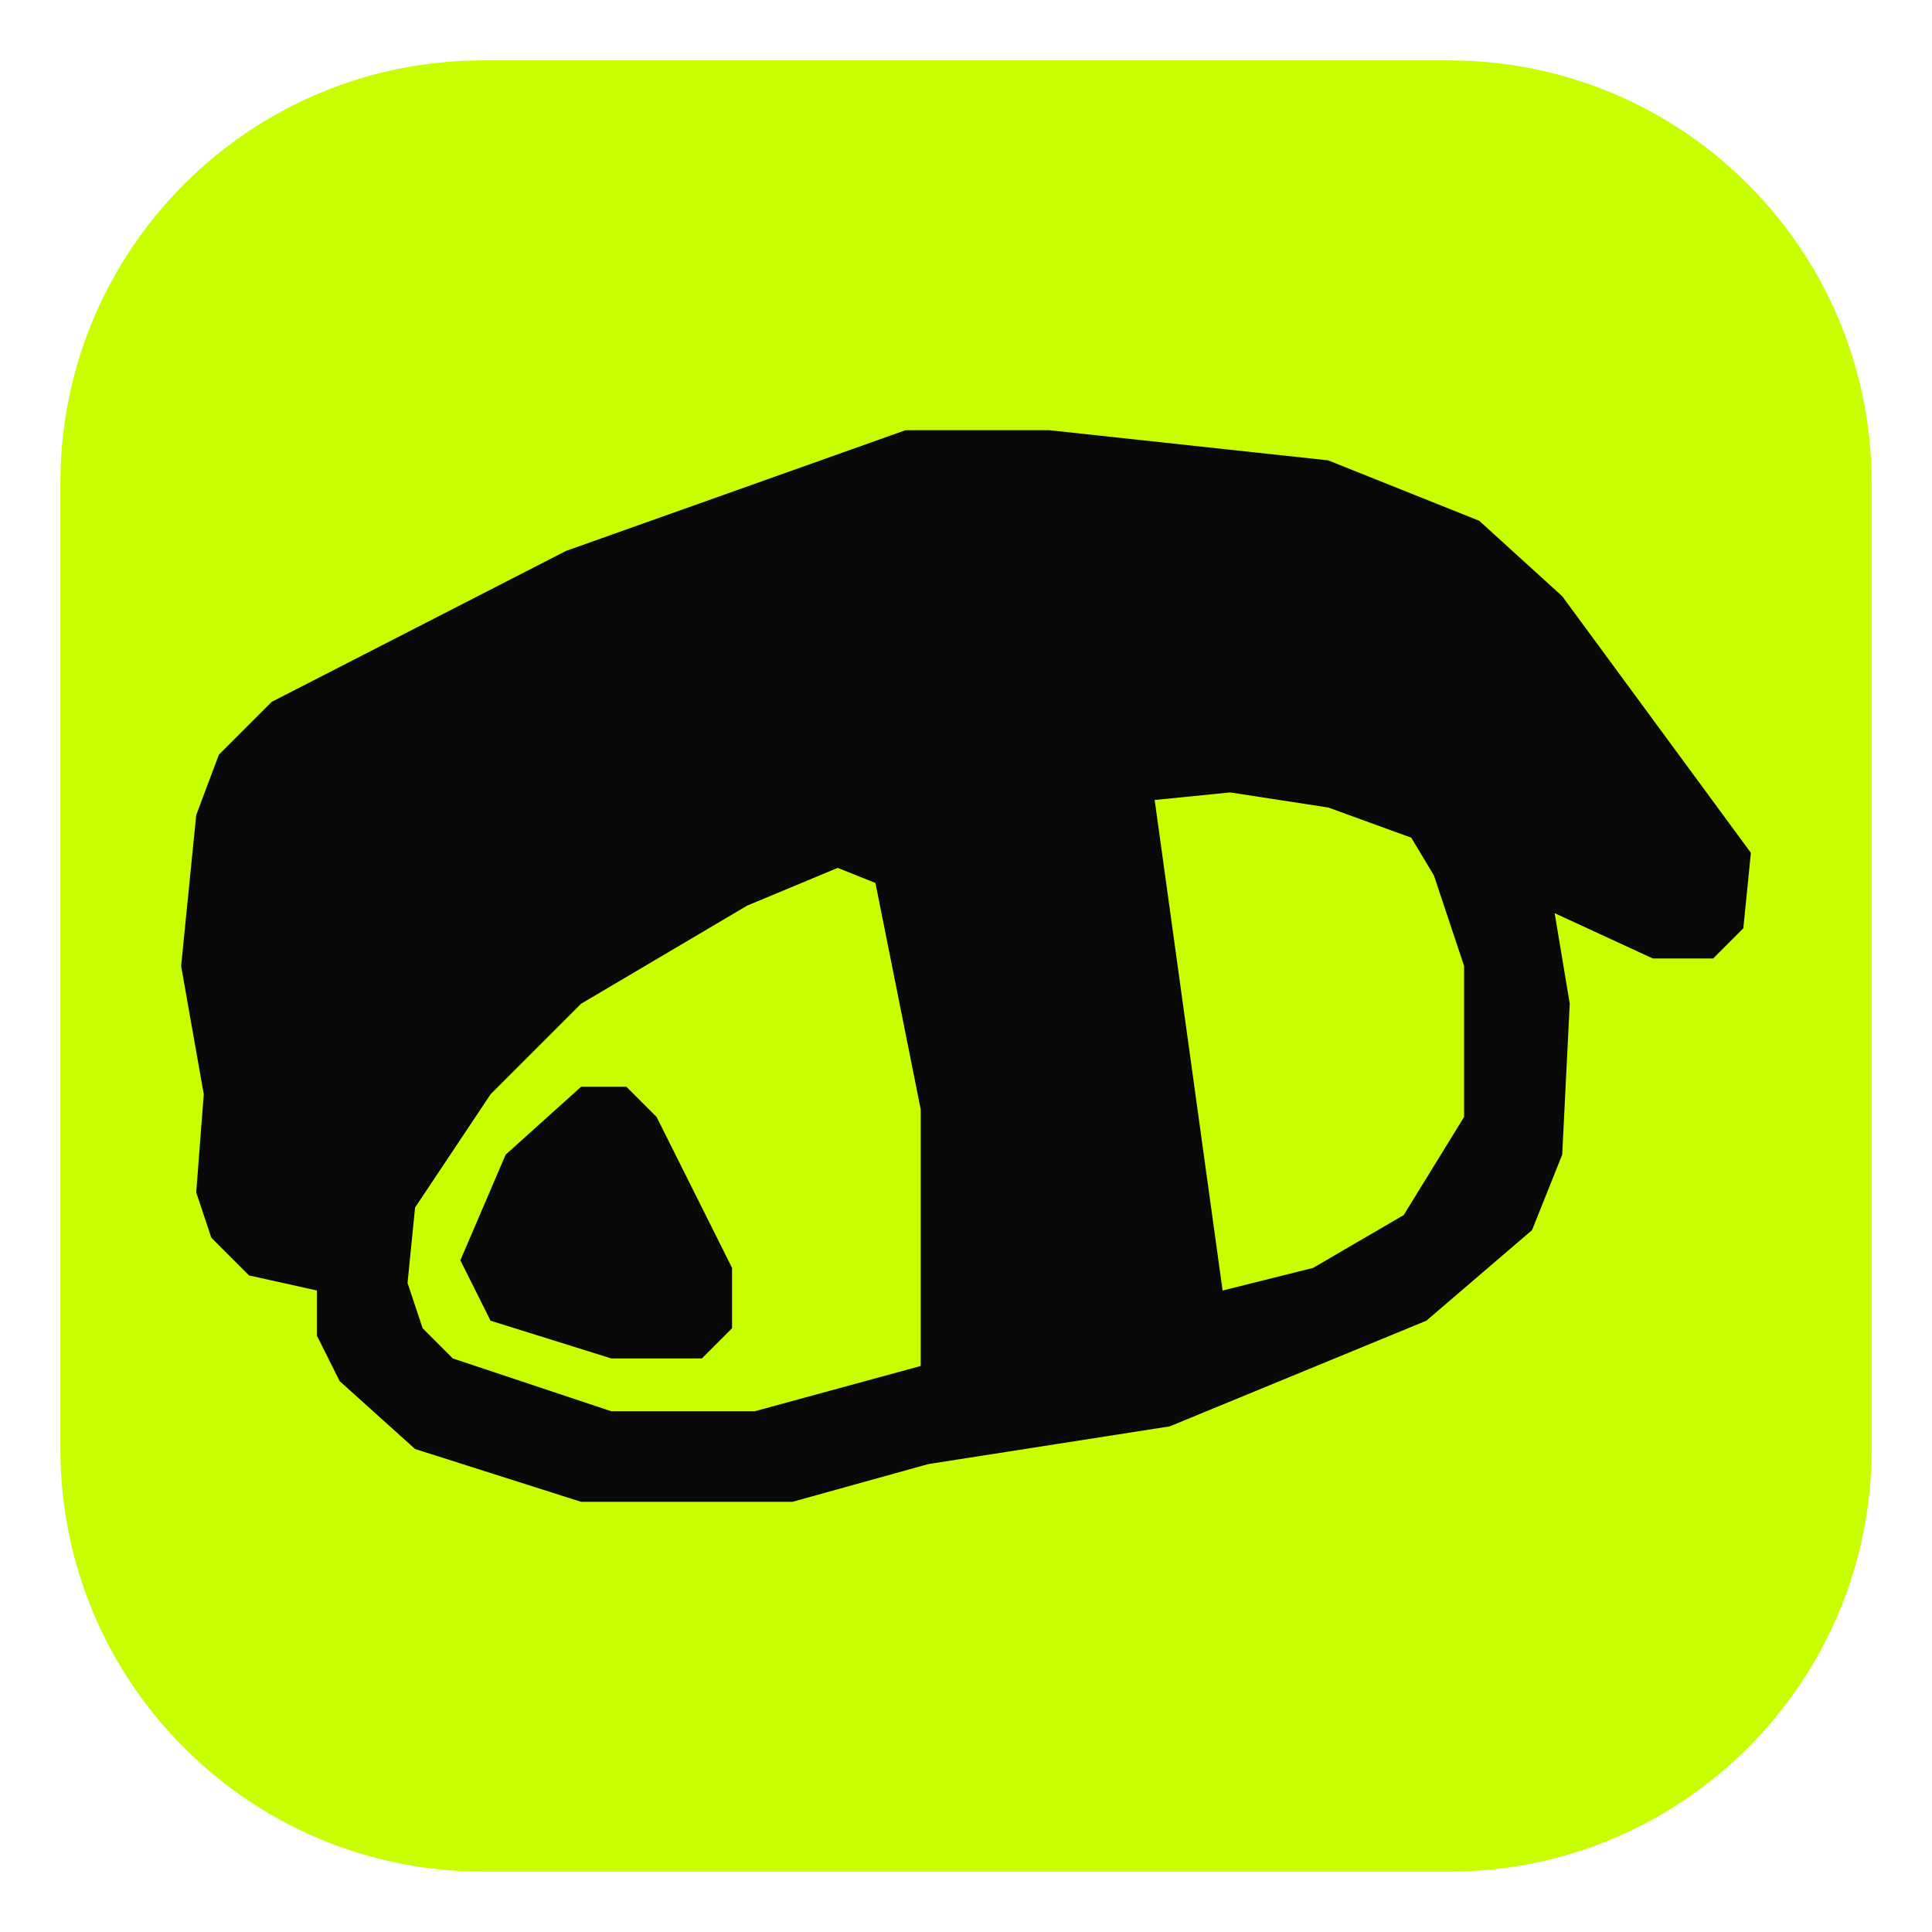
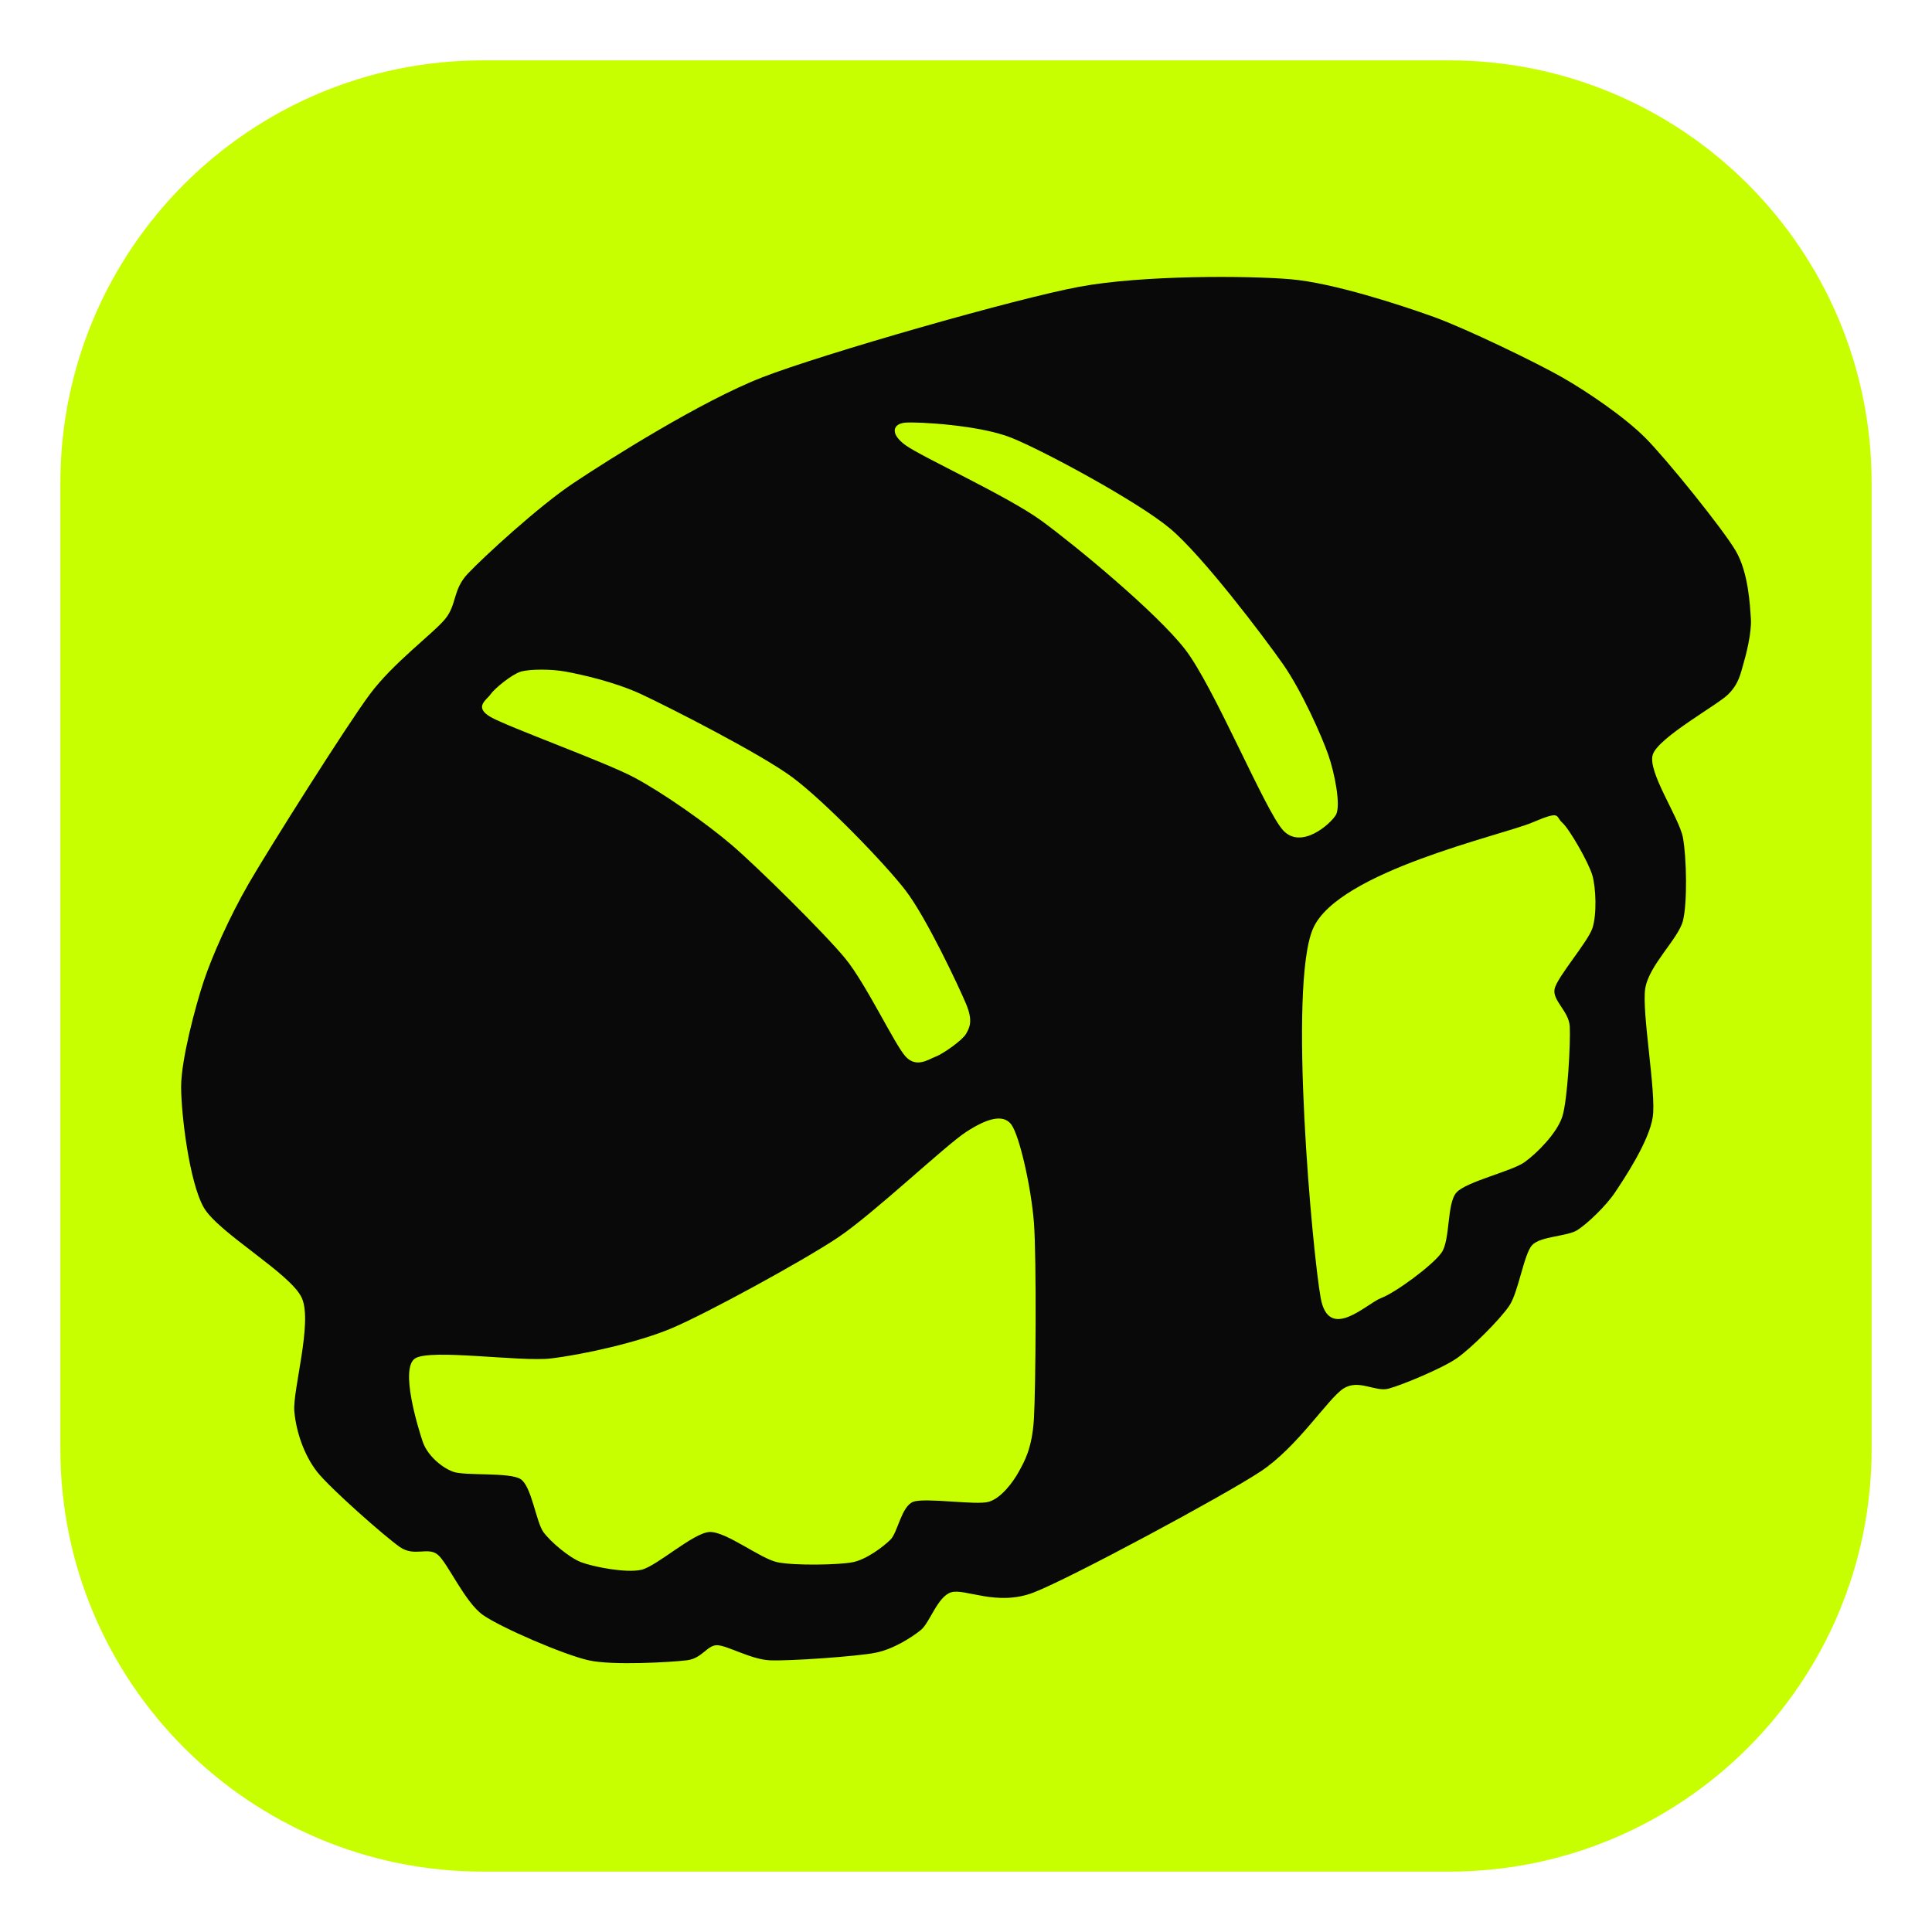
<svg xmlns="http://www.w3.org/2000/svg" viewBox="0 0 256 256" role="img" aria-hidden="true">
  <rect x="8" y="8" width="240" height="240" rx="56" fill="#C8FF00" />
-   <path d="M219 127L206 121L208 133L207 153L203 163L189 175L155 189L123 194L105 199L77 199L55 192L45 183L42 177L42 171L33 169L28 164L26 158L27 145L24 128L26 108L29 100L36 93L75 73L120 57L139 57L176 61L196 69L207 79L232 113L231 123L227 127ZM99 120L77 133L65 145L55 160L54 170L56 176L60 180L81 187L100 187L122 181L122 147L116 117L111 115ZM176 107L163 105L153 106L162 171L174 168L186 161L194 148L194 128L190 116L187 111ZM81 180L65 175L61 167L67 153L77 144L83 144L87 148L97 168L97 176L93 180Z" fill="#090909" fill-rule="evenodd" />
+   <path d="M24 144C24 140.4 25.92 133.24 27 130C28.08 126.76 30.36 121.56 33 117C35.64 112.44 45.88 96.2 49 92C52.12 87.8 57.44 83.92 59 82C60.56 80.08 59.96 78.16 62 76C64.04 73.84 71.32 67.12 76 64C80.68 60.88 92.96 53.12 101 50C109.04 46.88 134.6 39.56 143 38C151.4 36.44 165.36 36.52 171 37C176.64 37.48 185.68 40.44 190 42C194.32 43.56 203.64 48.08 207 50C210.36 51.92 215.24 55.24 218 58C220.76 60.76 228.32 70.12 230 73C231.68 75.88 231.88 80.2 232 82C232.12 83.8 231.36 86.8 231 88C230.64 89.2 230.44 90.56 229 92C227.56 93.44 219.72 97.72 219 100C218.28 102.28 222.52 108.36 223 111C223.48 113.64 223.6 119.6 223 122C222.4 124.4 218.48 127.88 218 131C217.52 134.12 219.48 144.76 219 148C218.52 151.24 215.2 156.2 214 158C212.8 159.8 210.32 162.16 209 163C207.68 163.84 204.08 163.8 203 165C201.92 166.2 201.2 171.2 200 173C198.8 174.8 194.92 178.68 193 180C191.08 181.32 185.8 183.52 184 184C182.2 184.48 180.04 182.68 178 184C175.96 185.32 171.92 191.76 167 195C162.08 198.24 141.92 209.08 137 211C132.08 212.92 127.8 210.4 126 211C124.2 211.6 123.2 215.04 122 216C120.8 216.96 118.4 218.52 116 219C113.6 219.48 104.52 220.12 102 220C99.48 219.88 96.32 218 95 218C93.68 218 93.04 219.76 91 220C88.96 220.24 81.24 220.72 78 220C74.76 219.28 66.4 215.68 64 214C61.6 212.32 59.32 207.08 58 206C56.68 204.92 54.92 206.32 53 205C51.08 203.68 43.68 197.16 42 195C40.32 192.84 39.24 189.76 39 187C38.76 184.24 41.44 175.24 40 172C38.56 168.76 28.92 163.36 27 160C25.08 156.64 24 147.6 24 144ZM55 180C52.96 181.32 55.4 189.2 56 191C56.6 192.8 58.44 194.4 60 195C61.56 195.6 67.56 195.04 69 196C70.44 196.96 71.04 201.68 72 203C72.96 204.32 75.44 206.4 77 207C78.56 207.6 82.96 208.48 85 208C87.04 207.52 91.84 203.12 94 203C96.16 202.88 100.72 206.52 103 207C105.28 207.48 111.2 207.36 113 207C114.8 206.64 117.04 204.96 118 204C118.96 203.04 119.44 199.6 121 199C122.56 198.4 129.32 199.48 131 199C132.68 198.52 134.28 196.32 135 195C135.72 193.68 136.76 191.96 137 188C137.24 184.04 137.36 166.68 137 162C136.64 157.32 135.08 150.44 134 149C132.92 147.56 130.76 148.2 128 150C125.24 151.8 115.68 160.88 111 164C106.32 167.12 93.56 174.08 89 176C84.44 177.92 77.08 179.52 73 180C68.92 180.48 57.04 178.68 55 180ZM65 92C64.52 92.72 62.72 93.68 65 95C67.28 96.32 80.16 100.96 84 103C87.84 105.04 93.64 109.12 97 112C100.36 114.88 109.24 123.64 112 127C114.76 130.36 118.56 138.44 120 140C121.44 141.56 123.04 140.36 124 140C124.96 139.64 127.52 137.84 128 137C128.48 136.16 128.96 135.28 128 133C127.04 130.72 122.76 121.6 120 118C117.24 114.4 109.2 106.12 105 103C100.8 99.88 88.6 93.68 85 92C81.4 90.32 76.92 89.36 75 89C73.08 88.64 70.2 88.64 69 89C67.8 89.36 65.48 91.28 65 92ZM120 56C118.32 56.12 117.84 57.44 120 59C122.16 60.56 133.56 65.76 138 69C142.44 72.24 153.16 81.08 157 86C160.84 90.92 167.6 107.36 170 110C172.4 112.64 176.28 109.2 177 108C177.72 106.8 176.84 102.4 176 100C175.16 97.6 172.52 91.6 170 88C167.48 84.4 159.32 73.6 155 70C150.68 66.4 138.2 59.68 134 58C129.8 56.32 121.68 55.88 120 56ZM174 123C170.64 130.56 173.92 166.12 175 172C176.08 177.88 181.08 172.72 183 172C184.92 171.28 189.8 167.68 191 166C192.2 164.32 191.68 159.44 193 158C194.32 156.56 200.32 155.2 202 154C203.68 152.8 206.28 150.16 207 148C207.72 145.84 208.12 138.04 208 136C207.88 133.96 205.64 132.56 206 131C206.36 129.44 210.4 124.8 211 123C211.6 121.2 211.48 117.68 211 116C210.52 114.32 207.96 109.84 207 109C206.04 108.16 206.96 107.32 203 109C199.04 110.68 177.36 115.44 174 123Z" fill="#090909" fill-rule="evenodd" />
</svg>
